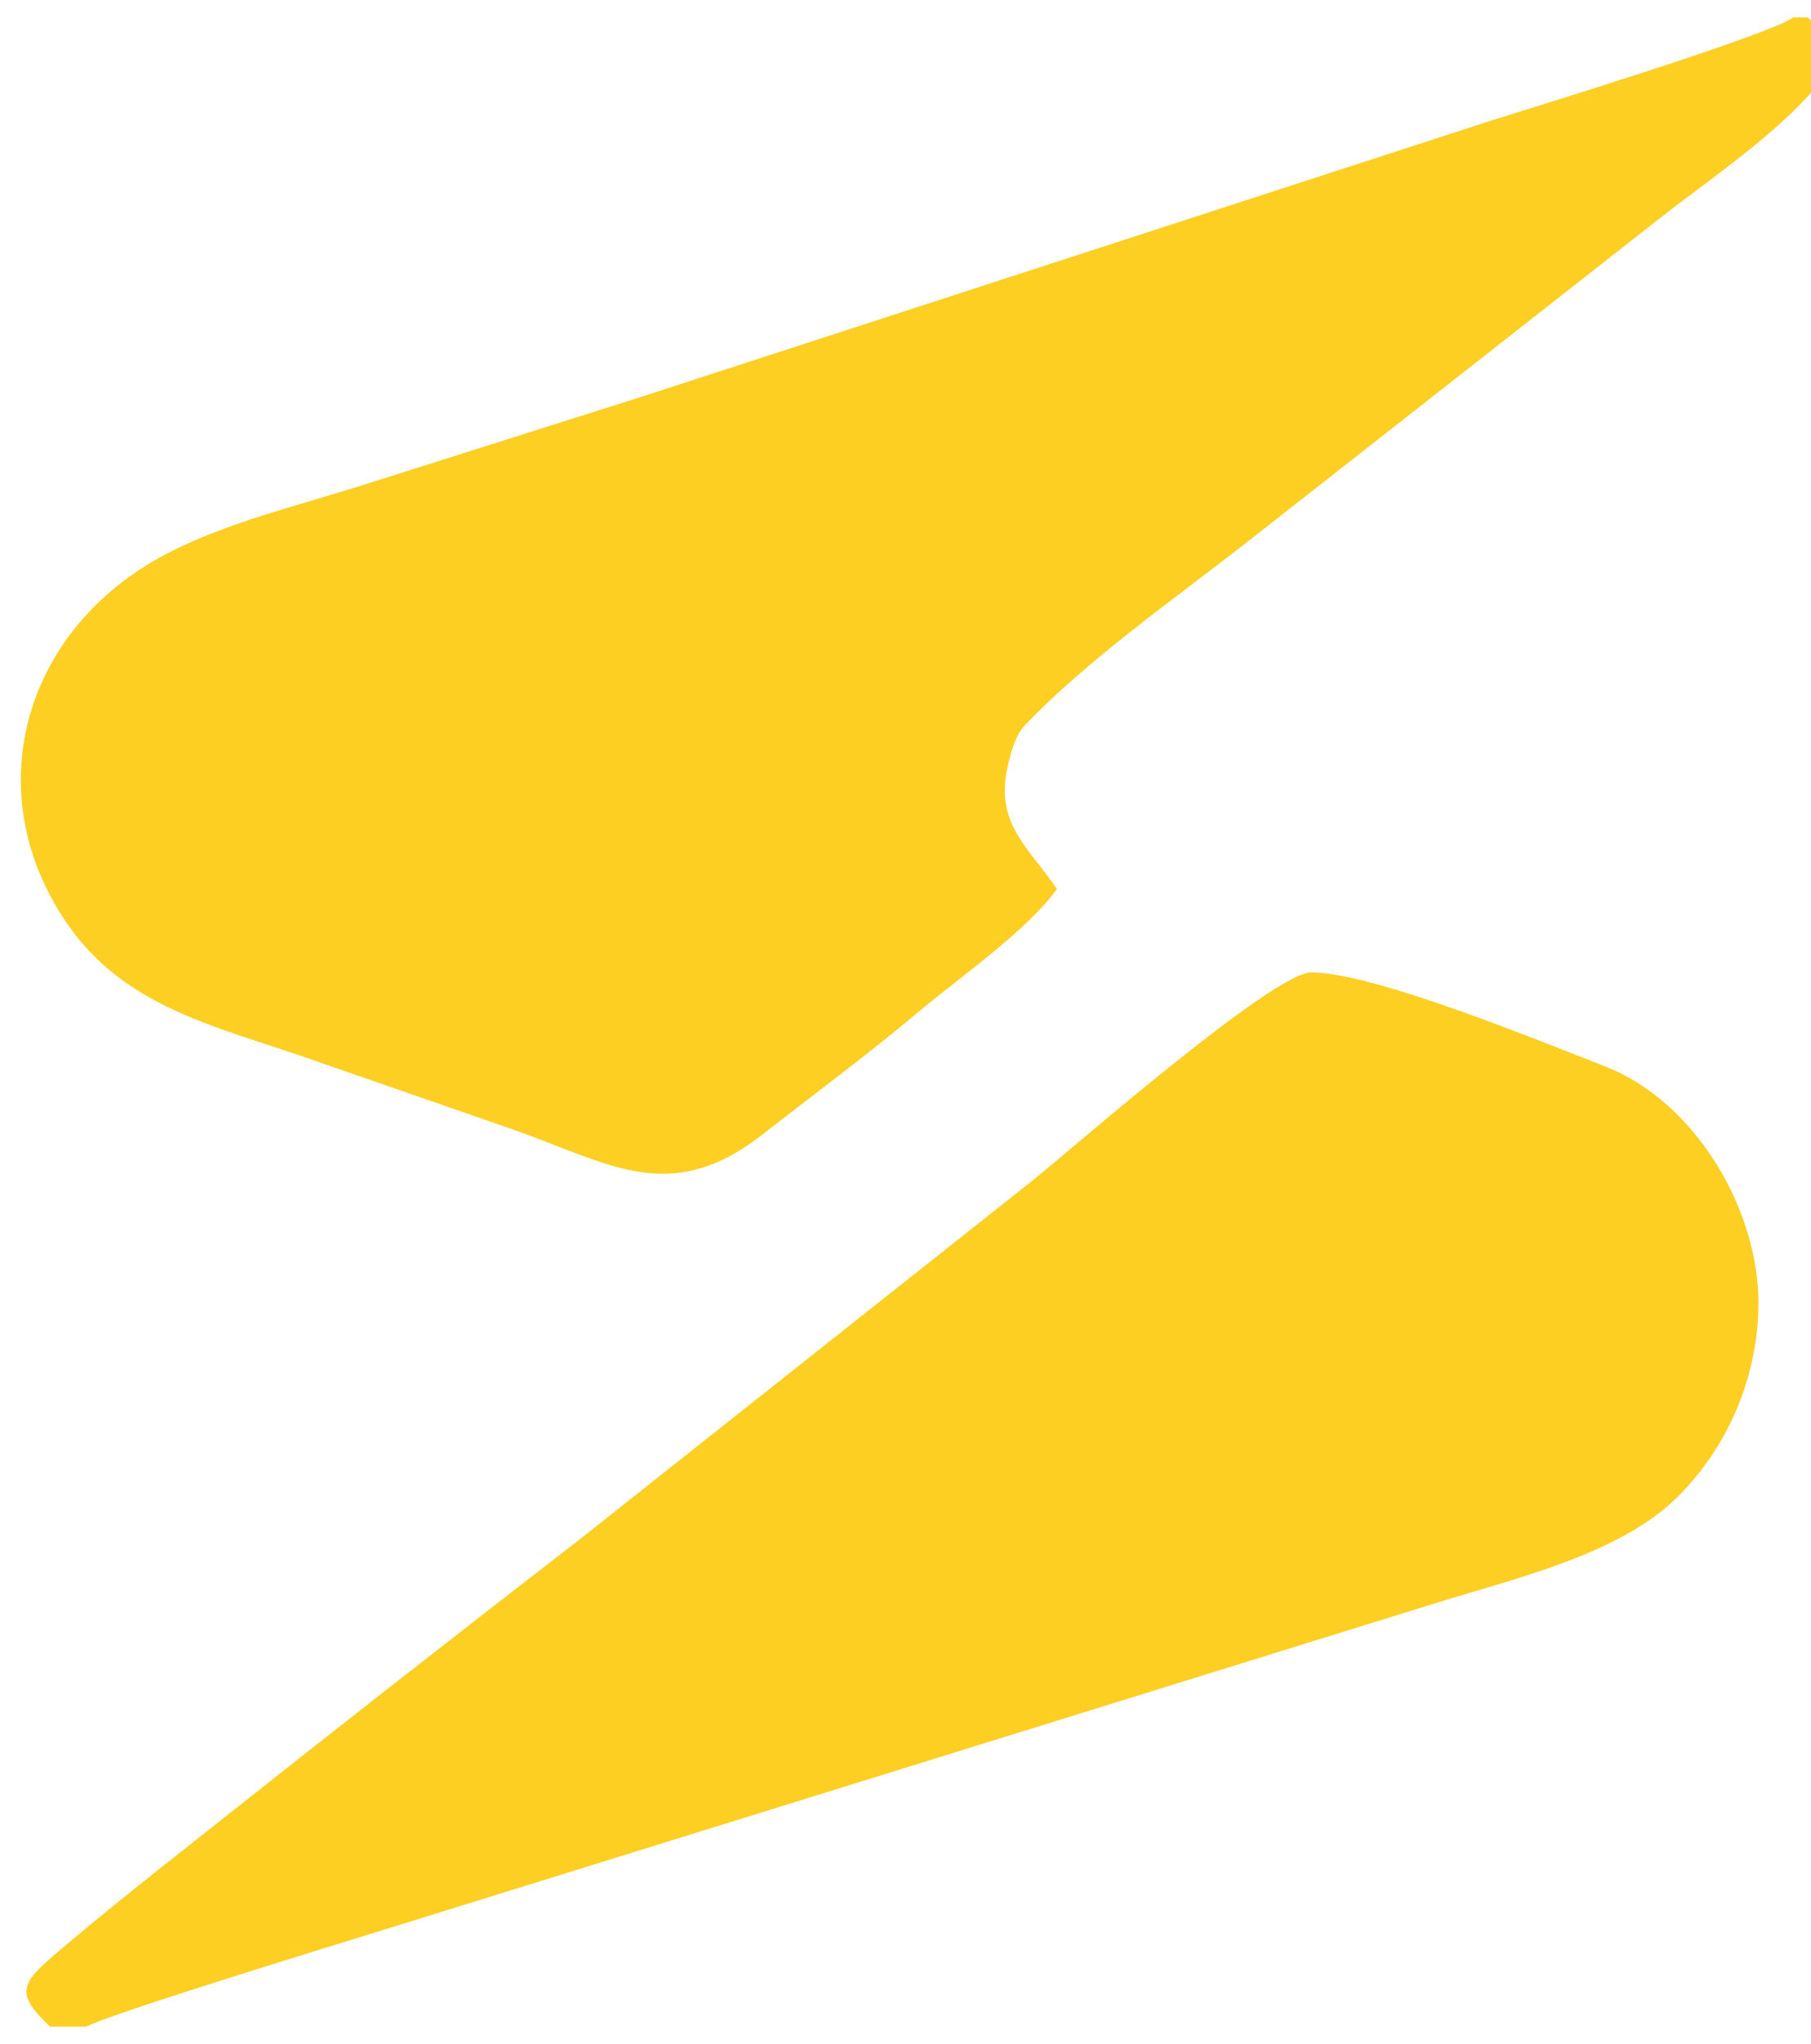
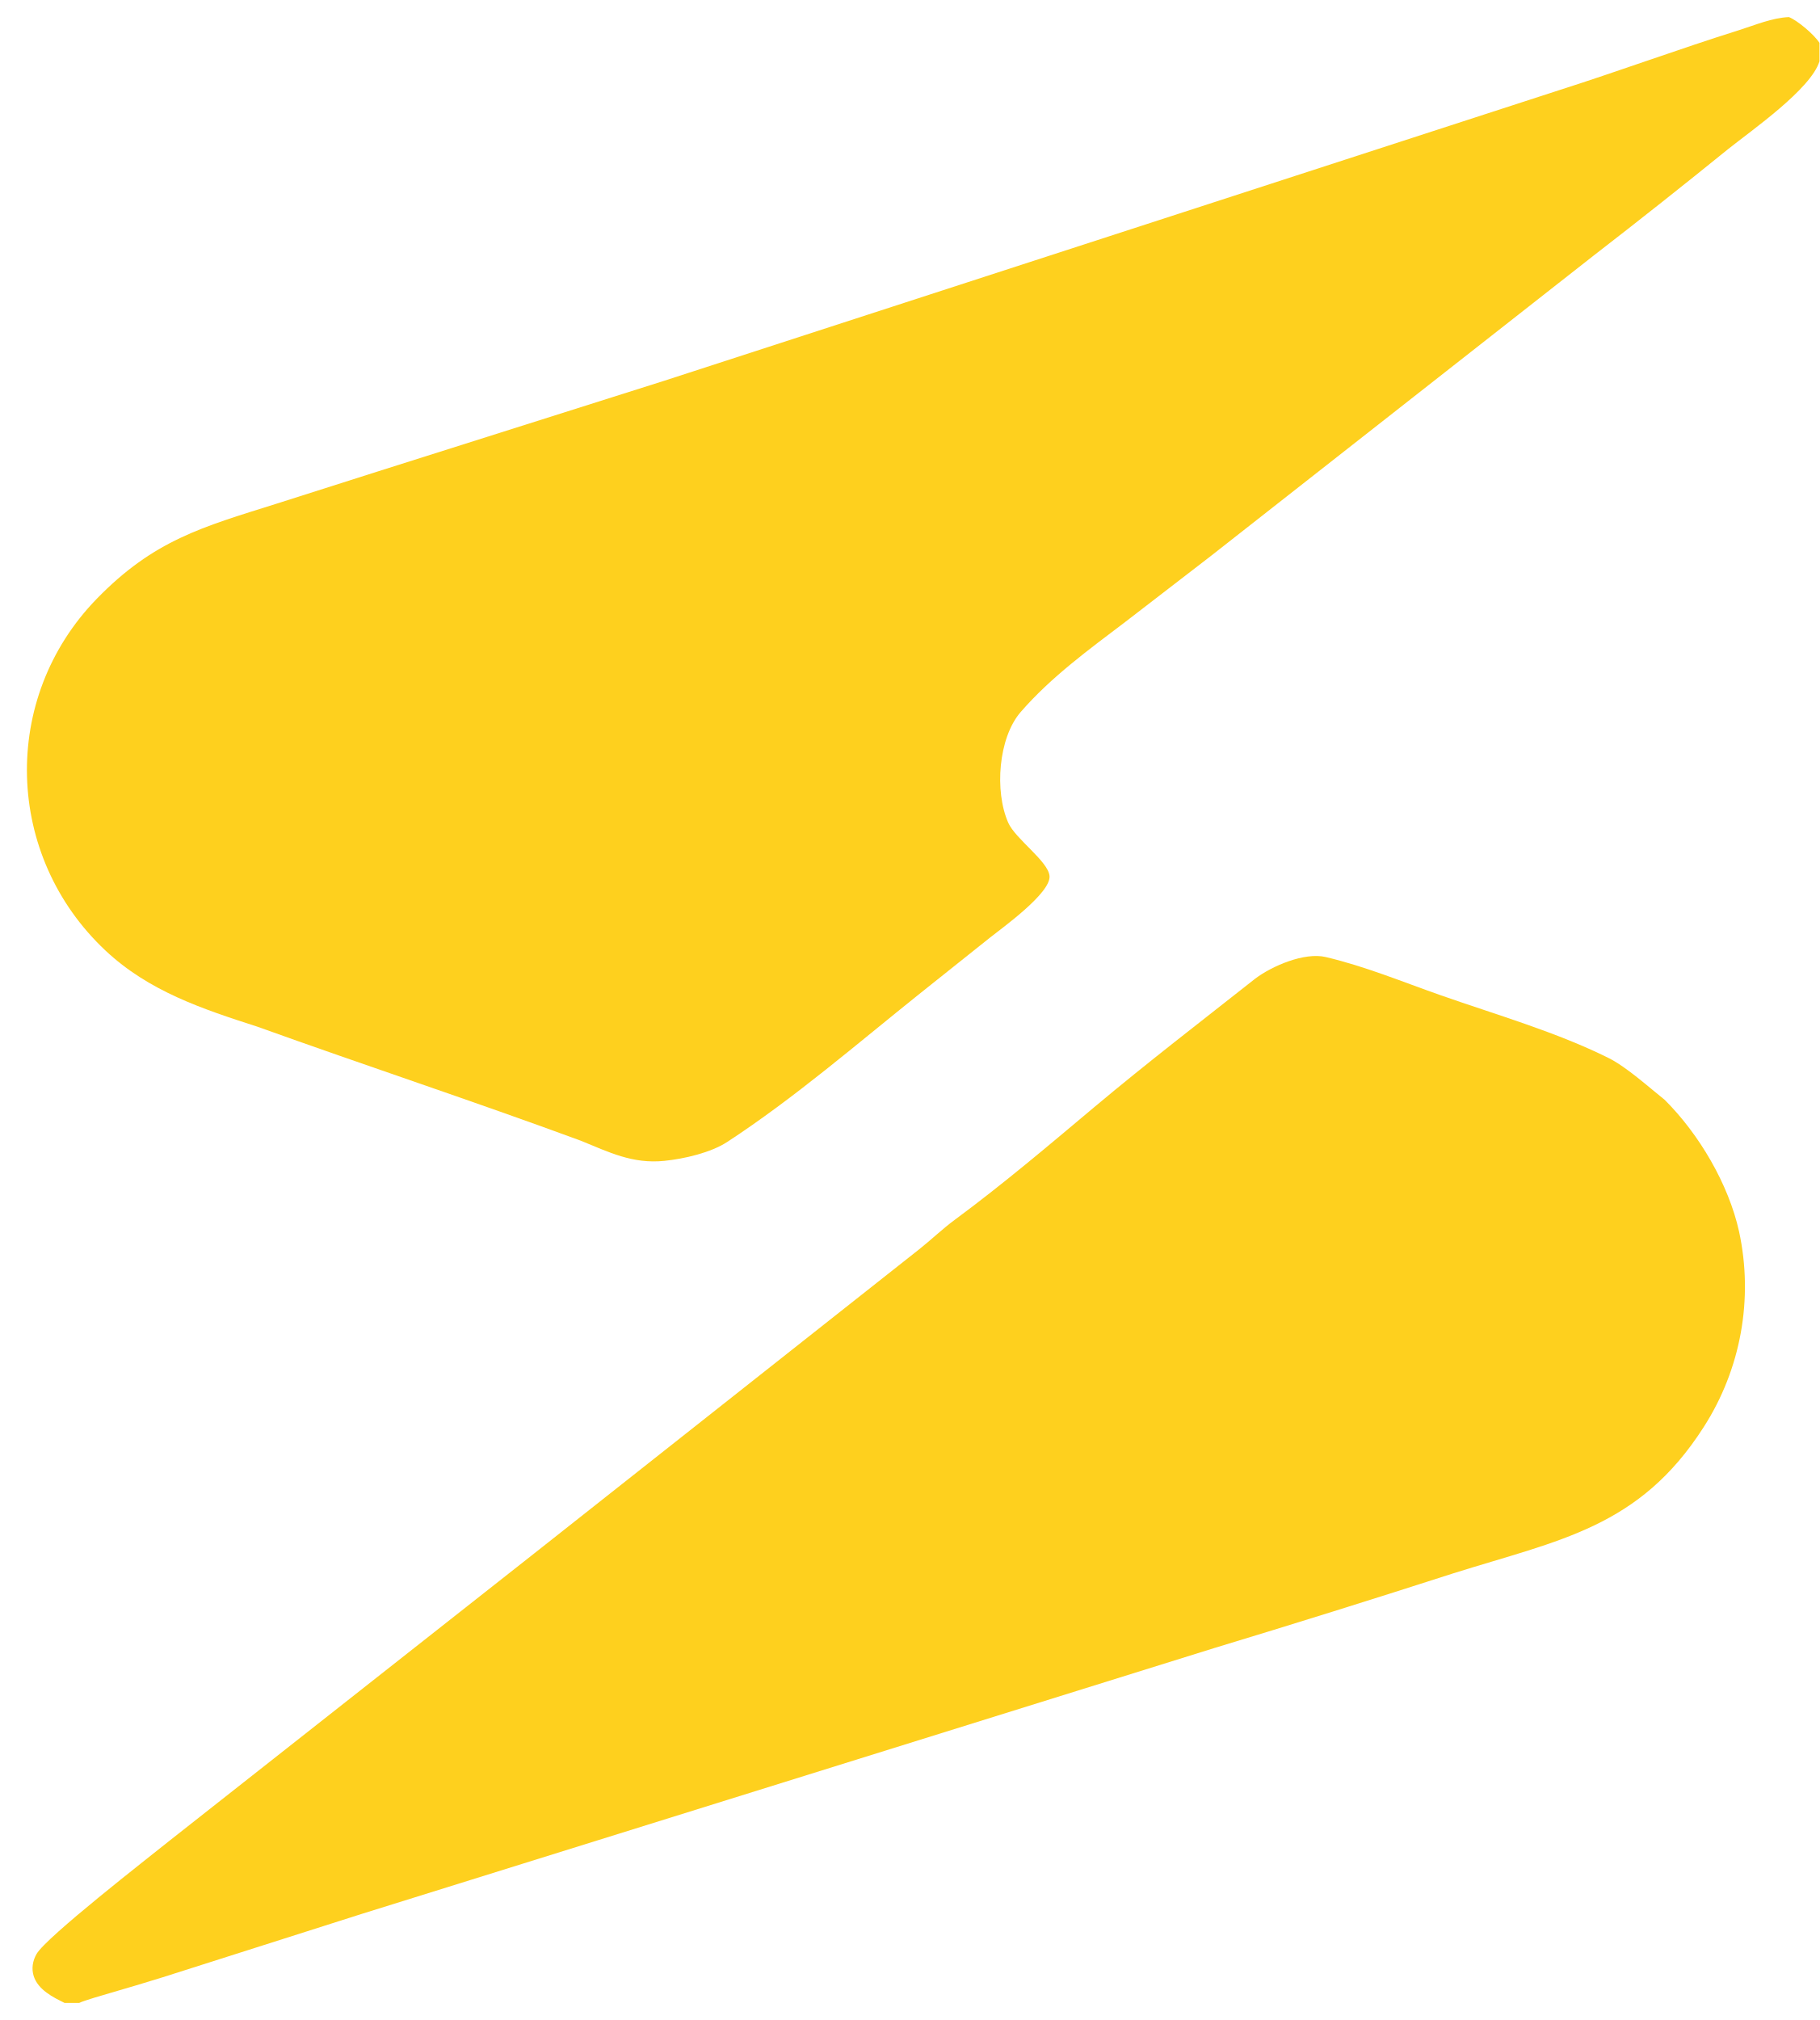
- <svg xmlns="http://www.w3.org/2000/svg" viewBox="-5 -5 520 587">
-   <path d="M509.994 0h4.133c2.611 2.154 9.429 8.747 7.794 11.981-7.96 15.741-35.646 34.208-49.326 44.97l-119.403 93.686c-20.499 16.036-46.215 34.063-63.943 52.732-2.866 3.017-4.193 8.549-5.034 12.596-3.271 15.734 6.288 22.56 14.323 34.333-8.506 11.826-27.529 25.078-39.064 34.705-14.687 12.414-30.606 24.145-45.67 35.924-26.66 20.847-44.5 7.813-71.951-1.719l-59.425-20.634c-25.72-8.884-51.453-14.448-67.823-37.863-24.971-35.717-14.458-80.283 22.15-103.183 17.934-11.218 41.684-16.633 61.949-23.07l79.62-25.221 243.97-79.308c13.12-4.138 80.791-24.871 87.7-29.929" fill="#FDCF22" />
-   <path d="M9.363 577c-9.61-9.133-8.781-12 1.062-20.431 15.17-12.994 30.92-25.305 46.576-37.711q51.998-41.222 104.5-81.8l129.964-102.989c11.604-9.319 69.337-59.946 80.21-59.827 18.117.199 64.624 19.39 84.229 26.984 25.783 9.986 44.353 41.079 44.095 68.708a79.35 79.35 0 0 1-23.524 55.253c-16.533 16.219-46.609 23.174-68.51 29.995l-74.584 23.147-228.542 70.984C94.707 552.448 25.558 573.609 19.902 577z" fill="#FDCF22" />
+ <svg xmlns="http://www.w3.org/2000/svg" data-bbox="2.238 2.105 1525.762 1689.895" preserveAspectRatio="none" viewBox="-20.68 -12.43 1548.68 1718.96" height="212" width="191" display="block" data-type="ugc">
+   <g>
+     <path d="M1528 39.713c-7.23 23.614-57.46 58.538-77.8 74.765a6278 6278 0 0 1-114.22 90.417l-326.42 256.109-72.054 55.513c-31.265 23.746-63.313 46.92-89.371 76.911-19.124 22.011-22.44 67.596-10.624 94.29 6.096 13.772 34.119 32.84 35.131 45.32 1.18 14.536-40.246 44.103-50.792 52.506l-59.958 47.815c-53.035 42.417-106.194 88.464-163.502 125.924-14.247 9.312-37.073 14.468-53.68 16.154-27.01 2.743-47.072-7.403-71.03-17.156-91.202-33.607-183.623-64.061-275.094-96.969-47.218-15.198-92.639-30.27-129.495-64.858-85.817-80.536-89.775-214.615-7.462-299.274 48.692-50.081 90.004-61.129 152.962-80.951l85.304-27.155 245.058-77.568 762.007-247.38c50.95-16.247 101.52-34.859 152.6-50.911 13.8-4.34 27.94-10.472 42.43-11.11 7.32 2.913 21.33 14.695 26.01 21.957z" fill="rgba(254, 208, 30, 1)" />
+     <path d="M34.289 1692c-10.011-4.88-22.438-11.22-26.2-22.6-2.13-6.44-1.007-13.24 2.354-19.05 8.411-14.53 94.42-81.31 113.482-96.64l309.842-244.01 328.007-259.08c10.108-8.02 19.828-17.36 30.083-24.93 41.176-30.412 79.858-63.237 118.983-96.07 44.501-37.344 91.2-73.192 136.79-109.18 14.2-10.796 41.97-22.753 60.13-18.453 33.93 8.031 64.5 20.81 97.98 32.565 46.63 16.371 98.54 31.284 142.89 53.432 15.1 7.54 34.19 24.799 47.63 35.531 29.3 29.144 54.37 71.752 63.3 112.075a221.28 221.28 0 0 1-30.17 166.47c-54.78 85.57-122.47 95.88-213.24 124.42-67.63 21.8-135.45 42.99-203.45 63.58l-726.022 226.35-168.796 53.74a2484 2484 0 0 1-44.778 13.41c-4.998 1.46-22.351 6.42-26.363 8.44z" fill="rgba(254, 208, 30, 1)" />
+   </g>
</svg>
